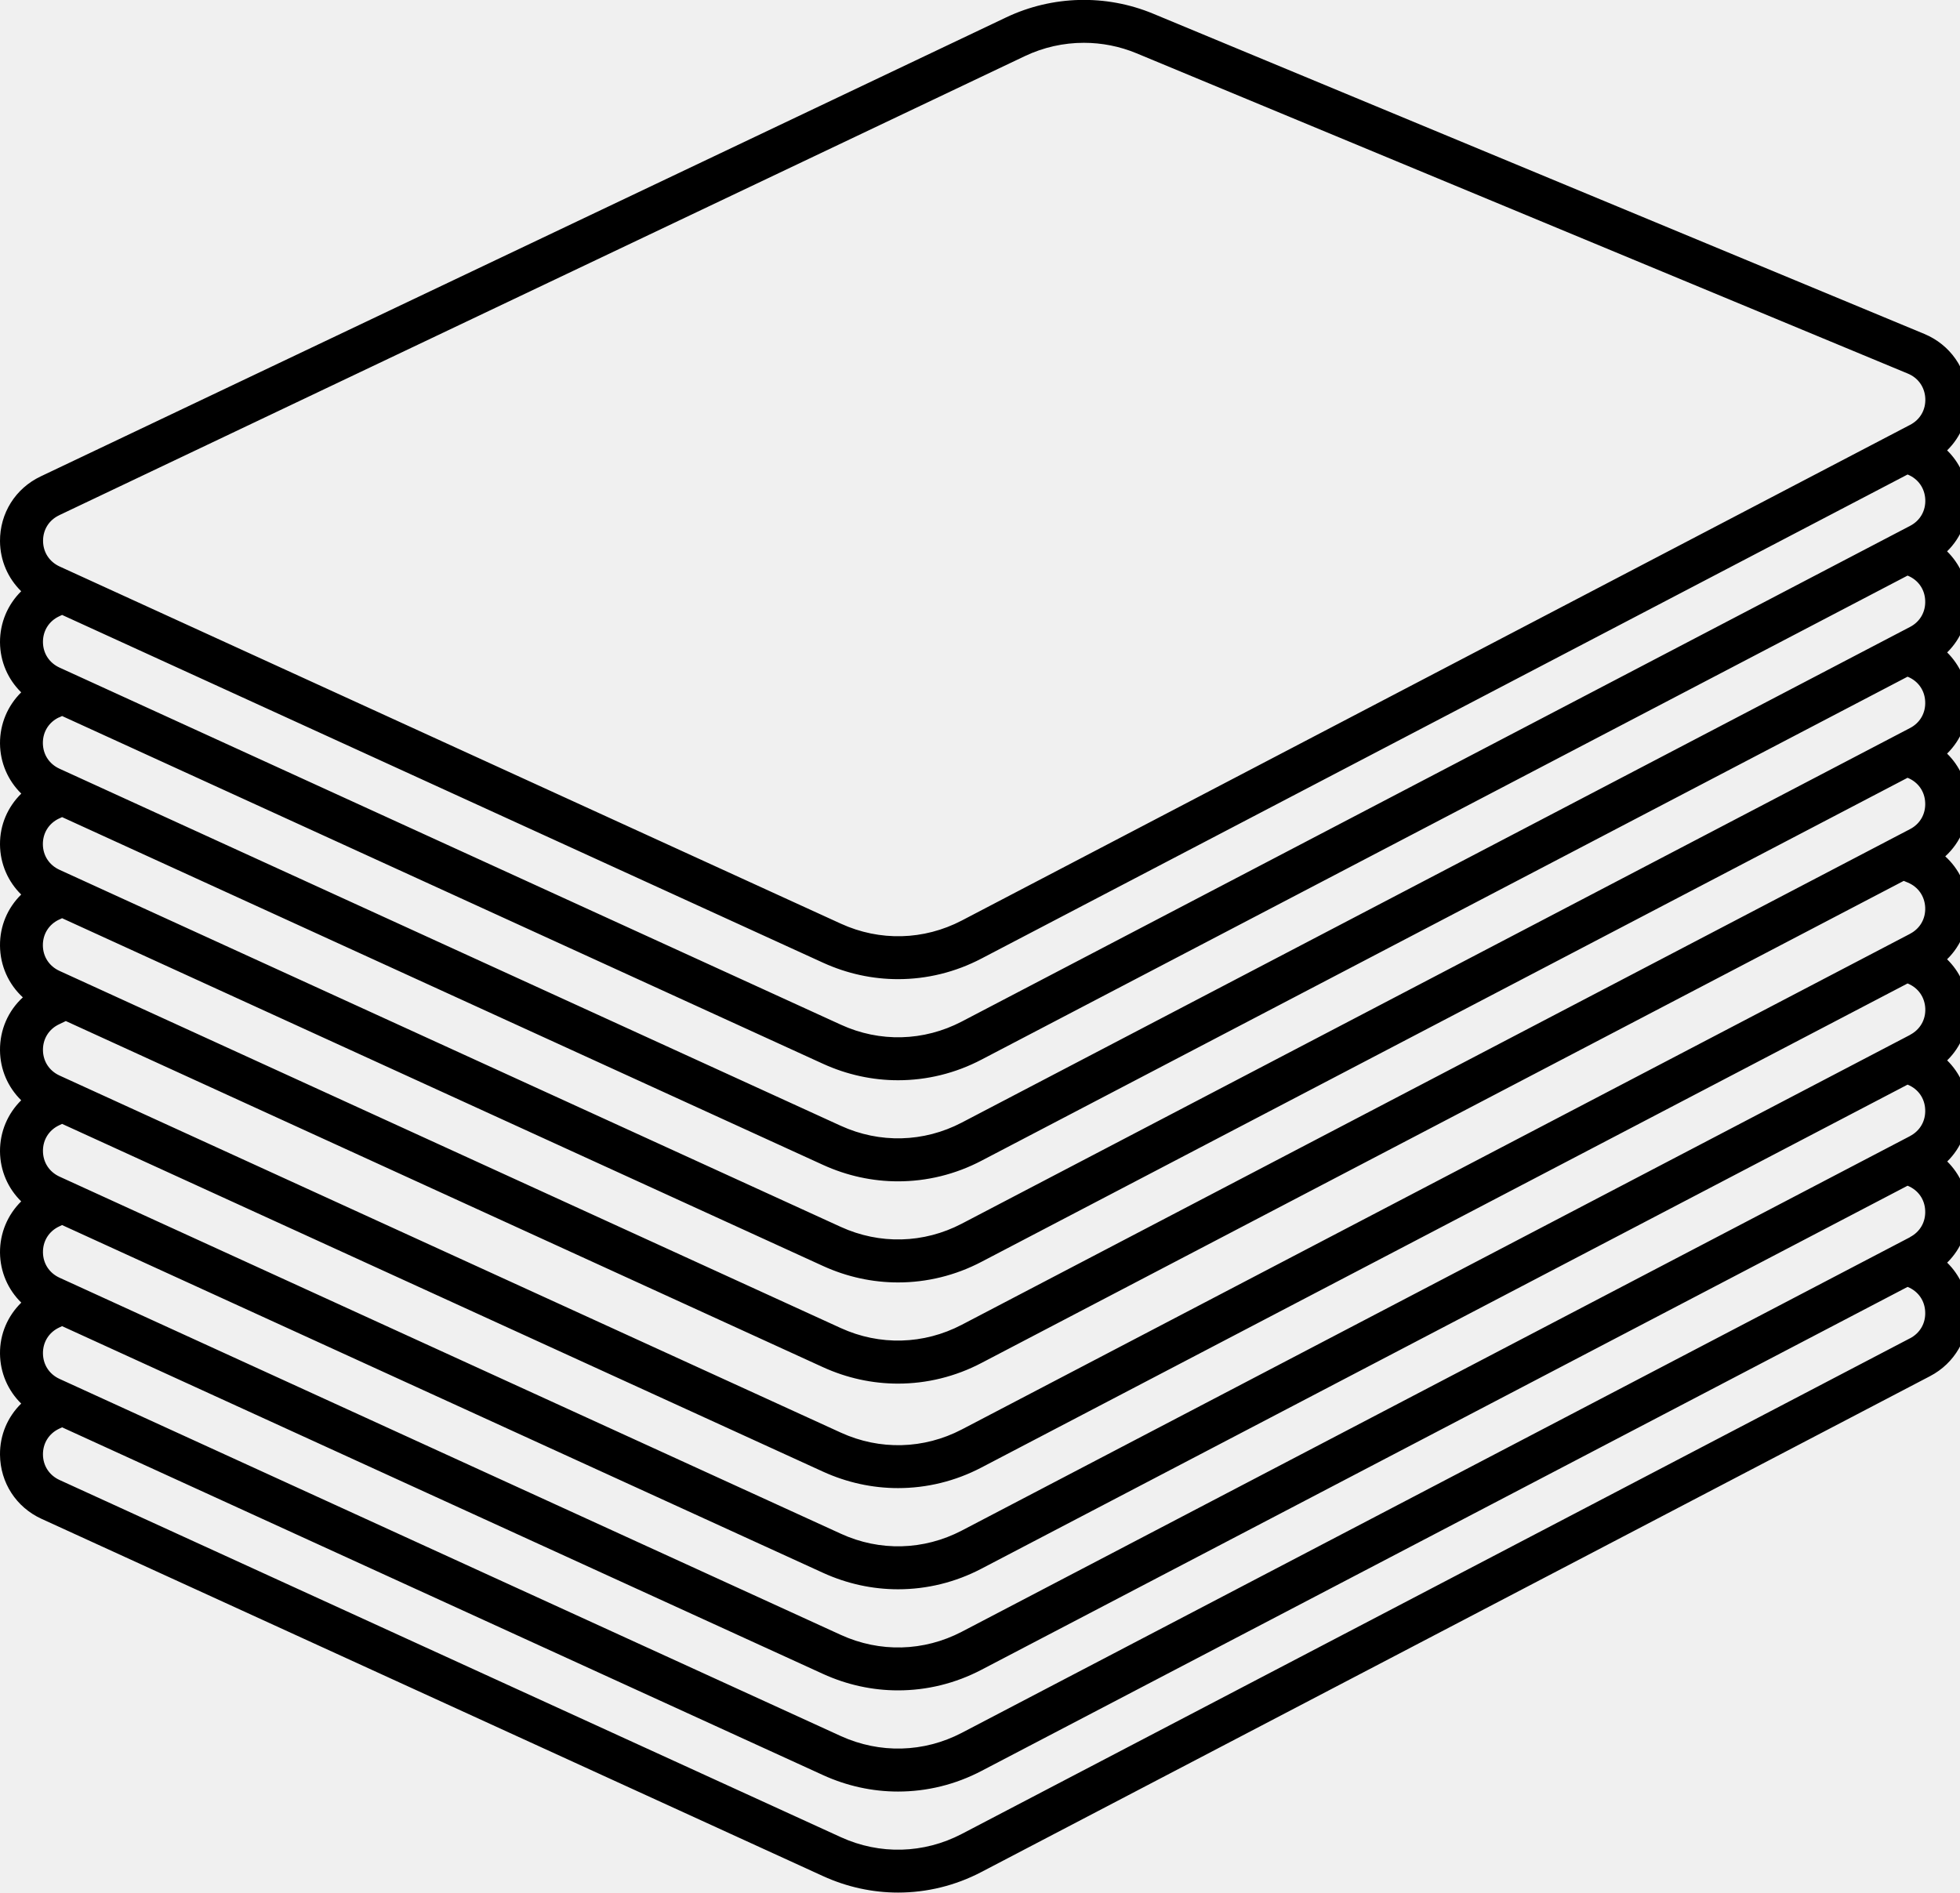
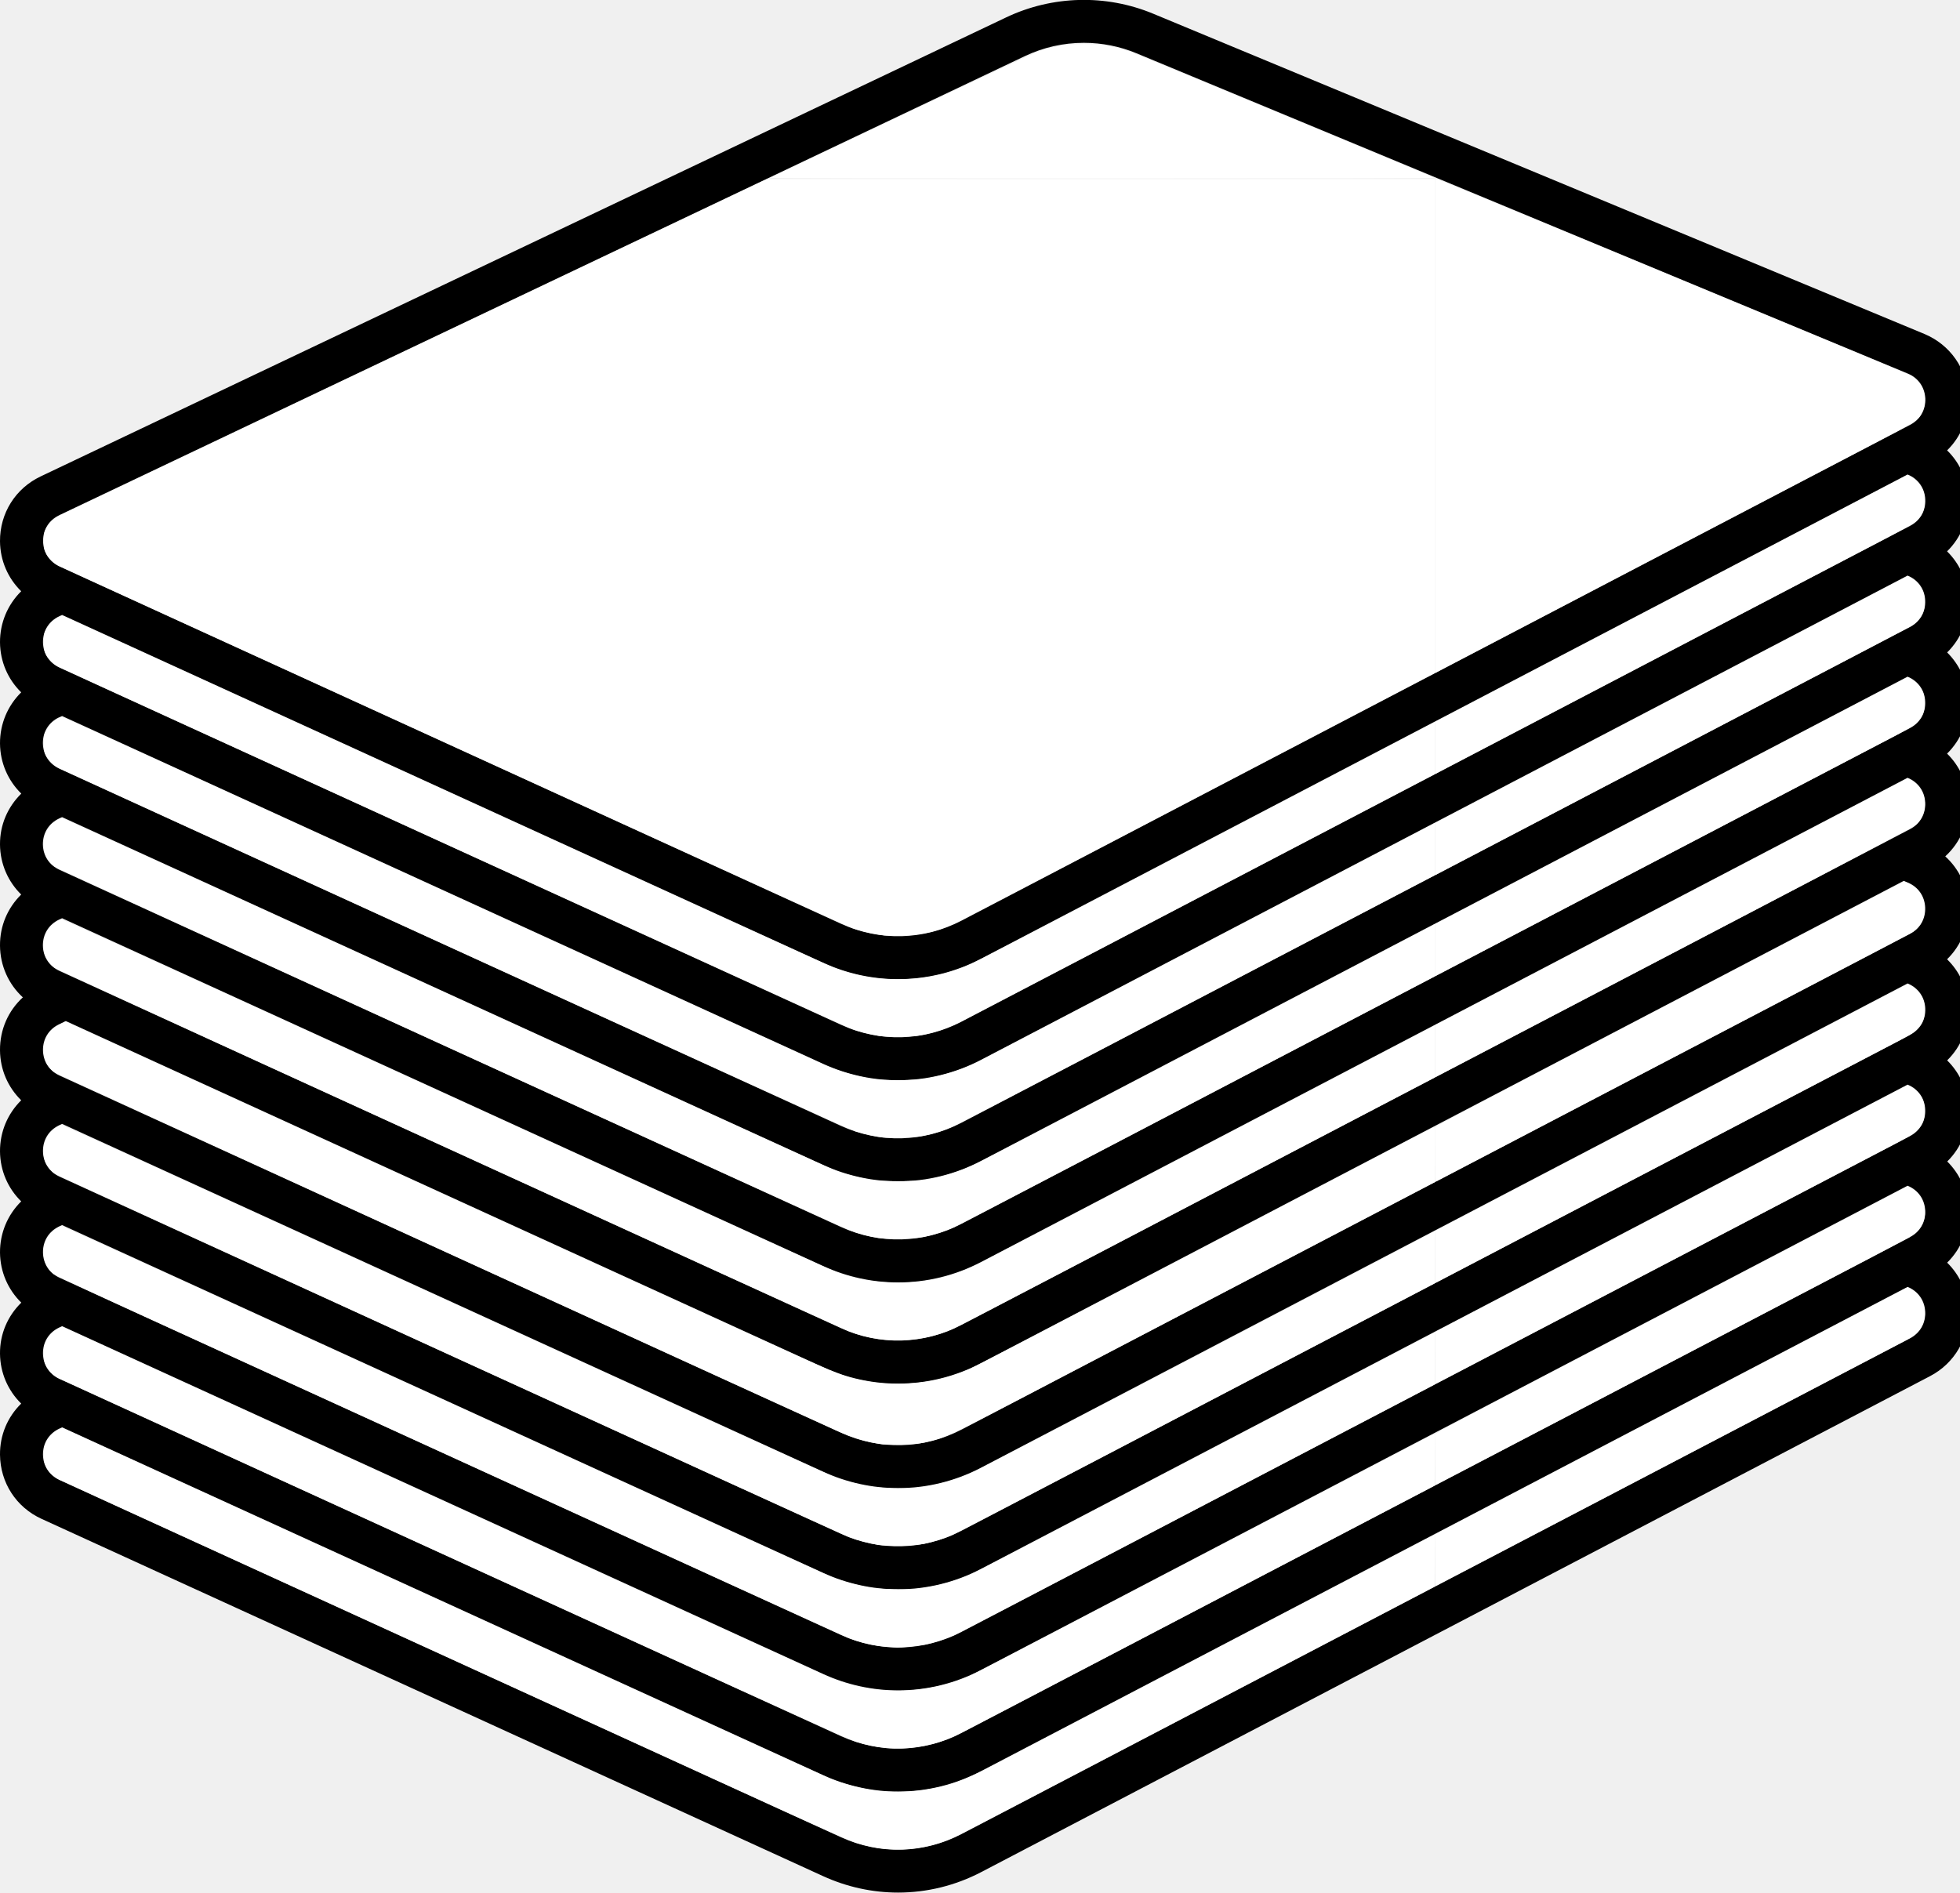
<svg xmlns="http://www.w3.org/2000/svg" width="23.668mm" height="22.862mm" version="1.1" viewBox="0 0 23.668 22.862">
  <g transform="translate(88.991 -136.65)">
    <path d="m-65.479 142.09c0.171-0.167 0.266-0.4 0.255-0.65-0.015-0.337-0.218-0.627-0.53-0.757l-9.313-3.868c-0.569-0.236-1.215-0.22-1.772 0.044l-11.661 5.545c-0.305 0.145-0.493 0.445-0.491 0.783 0.002 0.234 0.096 0.447 0.256 0.604-0.162 0.16-0.257 0.379-0.256 0.617 0.002 0.234 0.096 0.447 0.256 0.604-0.162 0.16-0.257 0.379-0.256 0.617 0.002 0.235 0.097 0.449 0.257 0.606-0.163 0.16-0.259 0.377-0.257 0.615 0.002 0.234 0.097 0.448 0.256 0.604-0.163 0.16-0.258 0.378-0.256 0.617 0.002 0.244 0.104 0.467 0.276 0.625-0.176 0.161-0.278 0.389-0.276 0.639 0.002 0.234 0.096 0.447 0.256 0.604-0.162 0.16-0.257 0.378-0.256 0.617 0.002 0.234 0.096 0.447 0.256 0.604-0.162 0.16-0.257 0.379-0.256 0.617 0.002 0.235 0.097 0.449 0.257 0.606-0.163 0.16-0.259 0.377-0.257 0.615 0.002 0.234 0.097 0.448 0.256 0.604-0.163 0.16-0.258 0.378-0.256 0.617 0.003 0.338 0.195 0.636 0.503 0.776l9.435 4.314c0.291 0.133 0.599 0.199 0.907 0.199 0.346 0 0.691-0.083 1.009-0.25l11.452-5.987c0.299-0.156 0.475-0.463 0.461-0.8-0.01-0.223-0.103-0.423-0.254-0.571 0.171-0.168 0.265-0.4 0.254-0.65-0.01-0.223-0.103-0.423-0.253-0.572 0.17-0.167 0.265-0.4 0.253-0.649-0.01-0.223-0.103-0.423-0.254-0.572 0.171-0.167 0.265-0.4 0.254-0.65-0.01-0.223-0.103-0.423-0.255-0.571 0.171-0.167 0.266-0.4 0.255-0.65-0.01-0.234-0.112-0.443-0.277-0.593 0.185-0.169 0.288-0.41 0.276-0.67-0.01-0.223-0.103-0.423-0.254-0.571 0.171-0.168 0.265-0.4 0.254-0.65-0.01-0.223-0.103-0.423-0.253-0.572 0.17-0.167 0.265-0.4 0.253-0.649-0.01-0.223-0.103-0.423-0.254-0.572 0.171-0.167 0.265-0.4 0.254-0.65-0.01-0.223-0.103-0.423-0.255-0.571zm-22.798 0.783 11.661-5.545c0.225-0.107 0.469-0.161 0.713-0.161 0.216 0 0.433 0.042 0.637 0.127l9.313 3.868c0.126 0.052 0.205 0.165 0.211 0.301 0.006 0.136-0.062 0.255-0.183 0.318l-11.452 5.987c-0.458 0.239-0.99 0.253-1.46 0.038l-9.434-4.314c-0.124-0.057-0.199-0.172-0.2-0.308-0.001-0.137 0.072-0.253 0.195-0.311zm-2.64e-4 1.221 0.036-0.017 9.188 4.2c0.291 0.133 0.599 0.199 0.907 0.199 0.346 0 0.691-0.083 1.009-0.25l11.181-5.845 0.003 1e-3c0.126 0.052 0.205 0.165 0.211 0.301 0.006 0.136-0.062 0.255-0.183 0.318l-11.452 5.987c-0.458 0.239-0.99 0.254-1.46 0.038l-9.435-4.313c-0.124-0.057-0.199-0.172-0.2-0.308-0.001-0.136 0.072-0.253 0.195-0.311zm0 1.221 0.036-0.017 9.188 4.2c0.291 0.133 0.599 0.199 0.907 0.199 0.346 0 0.691-0.083 1.009-0.25l11.181-5.845 0.003 1e-3c0.126 0.052 0.205 0.165 0.21 0.301 0.006 0.136-0.062 0.255-0.183 0.318l-11.452 5.987c-0.458 0.239-0.99 0.253-1.46 0.038l-9.435-4.313c-0.124-0.057-0.199-0.172-0.2-0.309-0.001-0.136 0.072-0.253 0.195-0.311zm0 1.221 0.036-0.017 9.188 4.2c0.291 0.133 0.599 0.199 0.907 0.199 0.346 0 0.691-0.083 1.009-0.25l11.181-5.845 0.003 1e-3c0.126 0.052 0.205 0.165 0.21 0.301 0.006 0.136-0.062 0.255-0.183 0.318l-11.452 5.987c-0.458 0.239-0.99 0.253-1.46 0.038l-9.435-4.313c-0.124-0.057-0.199-0.172-0.2-0.308-0.001-0.136 0.072-0.253 0.195-0.311zm0 1.221 0.036-0.017 9.188 4.2c0.291 0.133 0.599 0.199 0.907 0.199 0.346 0 0.691-0.083 1.009-0.25l11.181-5.845 0.003 1e-3c0.126 0.052 0.205 0.165 0.21 0.301 0.006 0.136-0.062 0.255-0.183 0.318l-11.452 5.987c-0.458 0.239-0.99 0.254-1.46 0.039l-9.435-4.314c-0.124-0.057-0.199-0.172-0.2-0.308-0.001-0.136 0.072-0.253 0.195-0.311zm22.352 5.056-11.452 5.987c-0.458 0.239-0.99 0.254-1.46 0.039l-9.435-4.314c-0.124-0.057-0.199-0.172-0.2-0.308-0.001-0.136 0.072-0.253 0.195-0.311l0.036-0.017 9.188 4.2c0.291 0.133 0.599 0.199 0.907 0.199 0.346 0 0.691-0.083 1.009-0.25l11.181-5.845 0.003 1e-3c0.126 0.052 0.205 0.165 0.21 0.301 0.006 0.137-0.062 0.255-0.183 0.319zm0-1.221-11.452 5.987c-0.458 0.239-0.99 0.253-1.46 0.039l-9.435-4.314c-0.124-0.057-0.199-0.172-0.2-0.309-0.001-0.136 0.072-0.253 0.195-0.311l0.036-0.017 9.188 4.2c0.291 0.133 0.599 0.199 0.907 0.199 0.346 0 0.691-0.083 1.009-0.25l11.181-5.845 0.003 1e-3c0.126 0.052 0.205 0.165 0.21 0.301 0.006 0.136-0.062 0.255-0.183 0.318zm0-1.221-11.452 5.987c-0.458 0.239-0.99 0.253-1.46 0.038l-9.435-4.314c-0.124-0.057-0.199-0.172-0.2-0.308-0.001-0.136 0.072-0.253 0.195-0.311l0.036-0.017 9.188 4.2c0.291 0.133 0.599 0.199 0.907 0.199 0.346 0 0.691-0.083 1.009-0.25l11.181-5.845 0.003 1e-3c0.126 0.052 0.205 0.165 0.21 0.301 0.006 0.137-0.062 0.255-0.183 0.319zm0-1.222-11.452 5.987c-0.458 0.239-0.99 0.254-1.46 0.038l-9.435-4.313c-0.124-0.057-0.199-0.172-0.2-0.309-0.001-0.136 0.072-0.253 0.195-0.311l0.036-0.017 9.188 4.2c0.291 0.133 0.599 0.199 0.907 0.199 0.346 0 0.691-0.083 1.009-0.25l11.181-5.845 0.003 1e-3c0.126 0.052 0.205 0.165 0.211 0.301 0.006 0.136-0.063 0.255-0.183 0.318zm0-1.221-11.452 5.987c-0.458 0.239-0.99 0.253-1.46 0.038l-9.435-4.313c-0.124-0.057-0.199-0.172-0.2-0.308-0.001-0.136 0.072-0.253 0.195-0.311l0.081-0.039 9.142 4.18c0.291 0.133 0.599 0.199 0.907 0.199 0.346 0 0.691-0.083 1.009-0.25l11.136-5.822 0.048 0.02c0.126 0.052 0.205 0.165 0.211 0.301 0.006 0.136-0.062 0.255-0.183 0.318z" stroke-width=".265" />
+     <g fill="#fff" stroke="#ff0" stroke-linecap="round" stroke-linejoin="round">
+       <g stroke-width="0">
+         <path transform="matrix(.28222 0 0 .28222 -88.991 136.65)" d="m37.849 40.034c-0.043-0.007-0.185-0.029-0.316-0.048-0.303-0.043-0.786-0.164-1.08-0.27-0.127-0.045-4.2-1.898-9.053-4.116-20.014-9.149-24.735-11.309-24.884-11.384-0.222-0.112-0.449-0.336-0.55-0.544-0.079-0.161-0.087-0.209-0.087-0.525 0-0.321 0.007-0.361 0.092-0.53 0.121-0.239 0.331-0.431 0.638-0.584 0.137-0.068 6.99-3.329 15.229-7.247l14.981-7.123h14.29 14.29v10.567 10.567l-3.512 1.836c-1.931 1.01-6.438 3.366-10.015 5.237-3.577 1.871-6.688 3.49-6.913 3.599-0.826 0.397-1.486 0.551-2.431 0.567-0.33 0.006-0.635 0.004-0.679-0.003z" />
+         <path transform="matrix(.28222 0 0 .28222 -88.991 136.65)" d="m37.611 44.331c-0.348-0.053-0.849-0.178-1.158-0.289-0.213-0.076-33.47-15.266-33.929-15.496-0.239-0.12-0.475-0.356-0.576-0.575-0.058-0.125-0.069-0.208-0.07-0.497-8.659e-4 -0.322 0.006-0.36 0.091-0.53 0.169-0.334 0.585-0.643 0.769-0.57 0.047 0.019 3.005 1.37 6.573 3.002 20.357 9.312 26.091 11.929 26.375 12.037 0.978 0.371 1.912 0.526 2.981 0.494 1.035-0.031 1.959-0.24 2.874-0.651 0.182-0.082 2.391-1.226 4.909-2.542 2.518-1.317 6.751-3.53 9.407-4.918 2.656-1.388 4.99-2.609 5.185-2.712l0.355-0.188v1.115 1.115l-2.06 1.077c-8.783 4.594-17.999 9.409-18.291 9.555-0.44 0.221-0.983 0.409-1.477 0.514-0.318 0.067-0.486 0.082-1.027 0.092-0.448 0.008-0.735-0.001-0.932-0.032z" />
+         <path transform="matrix(.28222 0 0 .28222 -88.991 136.65)" d="m37.786 48.682c-0.33-0.04-0.843-0.156-1.175-0.265-0.259-0.085-5.599-2.511-17.097-7.767-9.196-4.204-16.823-7.693-16.948-7.754-0.263-0.128-0.512-0.369-0.619-0.601-0.058-0.126-0.069-0.206-0.069-0.497 0-0.319 0.007-0.361 0.088-0.514 0.048-0.092 0.14-0.225 0.204-0.295 0.116-0.128 0.396-0.311 0.478-0.311 0.024-1.63e-4 2.339 1.049 5.146 2.332 2.806 1.283 10.095 4.616 16.198 7.406s11.21 5.123 11.348 5.184c0.571 0.25 1.276 0.454 1.957 0.566 0.544 0.09 1.816 0.081 2.362-0.017 0.771-0.138 1.55-0.389 2.169-0.7 0.212-0.107 7.435-3.879 17.96-9.382 0.564-0.295 1.157-0.606 1.318-0.692l0.292-0.156v1.116 1.116l-4.838 2.529c-2.661 1.391-7.253 3.791-10.204 5.334-2.951 1.543-5.487 2.857-5.635 2.92-0.441 0.188-0.811 0.299-1.31 0.393-0.245 0.046-1.38 0.083-1.626 0.053z" />
+         <path transform="matrix(.28222 0 0 .28222 -88.991 136.65)" d="m37.581 52.979c-0.398-0.063-0.742-0.152-1.141-0.295-0.488-0.175-33.965-15.488-34.124-15.61-0.32-0.245-0.468-0.577-0.448-1.01 0.014-0.302 0.106-0.534 0.297-0.746 0.118-0.13 0.399-0.316 0.48-0.316 0.022-1.63e-4 3.524 1.592 7.781 3.539 21.722 9.931 25.064 11.456 25.355 11.564 0.384 0.143 1.016 0.307 1.484 0.385 0.481 0.08 1.835 0.081 2.317 0.002 0.76-0.125 1.481-0.353 2.166-0.683 0.243-0.117 2.317-1.194 4.609-2.393 2.292-1.199 6.511-3.404 9.376-4.901 2.865-1.497 5.312-2.778 5.438-2.846l0.229-0.124v1.117 1.117l-1.602 0.838c-0.881 0.461-3.3 1.725-5.374 2.81s-5.946 3.109-8.602 4.497c-2.656 1.389-4.934 2.571-5.06 2.626-0.344 0.151-0.839 0.306-1.226 0.384-0.447 0.09-1.517 0.115-1.953 0.045z" />
+         <path transform="matrix(.28222 0 0 .28222 -88.991 136.65)" d="m38.023 57.348c-0.576-0.035-1.188-0.17-1.709-0.377-0.13-0.052-2.796-1.264-5.925-2.694s-10.681-4.883-16.784-7.672c-6.103-2.789-11.169-5.122-11.259-5.183-0.19-0.129-0.372-0.377-0.438-0.595-0.109-0.361-0.032-0.811 0.187-1.098 0.106-0.139 0.396-0.36 0.509-0.389 0.044-0.011 3.793 1.688 11.365 5.15 20.135 9.205 21.491 9.824 21.809 9.942 0.855 0.318 1.688 0.461 2.67 0.461 1.249-8.49e-4 2.329-0.261 3.474-0.838 0.218-0.11 3.983-2.074 8.365-4.366 4.383-2.291 8.675-4.535 9.539-4.987l1.571-0.821v1.114 1.114l-1.539 0.804c-4.502 2.353-10.955 5.728-14.655 7.663-2.3 1.203-4.309 2.243-4.463 2.31-0.825 0.359-1.773 0.521-2.718 0.463z" />
+         <path transform="matrix(.28222 0 0 .28222 -88.991 136.65)" d="m37.77 61.814c-0.728-0.107-1.254-0.265-1.985-0.594-4.009-1.808-33.374-15.266-33.47-15.338-0.319-0.243-0.467-0.576-0.449-1.011 0.02-0.47 0.254-0.811 0.718-1.044l0.223-0.112 12.367 5.654c6.802 3.11 14.169 6.478 16.371 7.484 4.255 1.945 4.519 2.055 5.329 2.216 0.594 0.119 0.967 0.154 1.589 0.152 1.062-0.004 2.05-0.209 3.005-0.625 0.184-0.08 3.745-1.929 7.914-4.108 4.169-2.179 8.555-4.472 9.746-5.095 1.191-0.623 2.189-1.141 2.218-1.152 0.048-0.018 0.052 0.077 0.052 1.162v1.182l-2.659 1.39c-3.559 1.86-10.903 5.7-14.718 7.695-3.045 1.592-3.547 1.835-4.078 1.971-0.571 0.146-0.741 0.167-1.415 0.177-0.365 0.005-0.706 0.003-0.758-0.004z" />
+         <path transform="matrix(.28222 0 0 .28222 -88.991 136.65)" d="m37.553 66.111c-0.36-0.058-0.937-0.213-1.228-0.328-0.541-0.215-33.831-15.454-33.979-15.554-0.189-0.128-0.372-0.376-0.438-0.595-0.109-0.361-0.032-0.811 0.187-1.098 0.106-0.14 0.397-0.36 0.511-0.389 0.046-0.012 2.624 1.152 8.193 3.698 21.375 9.773 24.688 11.284 24.967 11.388 0.386 0.144 0.927 0.287 1.405 0.373 0.476 0.085 1.519 0.117 2.043 0.063 0.84-0.087 1.757-0.349 2.528-0.722 0.362-0.175 18.768-9.783 19.46-10.158l0.198-0.107-0.008 1.121-0.008 1.121-3.93 2.055c-2.162 1.13-6.757 3.532-10.212 5.339-3.455 1.806-6.393 3.332-6.529 3.39-0.325 0.139-0.786 0.281-1.176 0.362-0.418 0.087-1.561 0.112-1.983 0.044z" />
+         <path transform="matrix(.28222 0 0 .28222 -88.991 136.65)" d="m37.991 70.483c-0.559-0.041-1.176-0.181-1.683-0.382-0.204-0.081-8.453-3.848-30.111-13.752-2.186-0.999-3.847-1.777-3.92-1.835-0.473-0.374-0.559-1.16-0.182-1.654 0.106-0.139 0.396-0.36 0.51-0.389 0.044-0.011 4.36 1.947 13.196 5.987 19.569 8.947 19.64 8.979 19.976 9.104 0.352 0.131 0.996 0.301 1.441 0.381 0.398 0.071 1.576 0.1 2.023 0.049 0.683-0.077 1.396-0.256 2.049-0.513 0.385-0.152-0.831 0.481 19.249-10.017l0.861-0.45-0.008 1.119-0.008 1.119-2.462 1.287c-1.354 0.708-5.921 3.096-10.149 5.306s-7.79 4.067-7.917 4.126c-0.335 0.156-0.921 0.344-1.301 0.417-0.294 0.057-1.06 0.136-1.196 0.124-0.028-0.003-0.193-0.015-0.366-0.028z" />
+         <path transform="matrix(.28222 0 0 .28222 -88.991 136.65)" d="m37.9 74.806c-0.435-0.041-0.887-0.138-1.314-0.28-0.226-0.075-3.353-1.488-8.302-3.751-4.367-1.996-11.924-5.452-16.794-7.678-4.87-2.227-8.923-4.083-9.007-4.125-0.208-0.105-0.419-0.324-0.521-0.541-0.075-0.159-0.084-0.218-0.084-0.511 0-0.292 0.01-0.352 0.083-0.509 0.114-0.243 0.277-0.414 0.51-0.533l0.196-0.1 8.192 3.747c16.662 7.62 24.36 11.139 24.595 11.239 1.884 0.808 4.145 0.789 6.057-0.051 0.13-0.057 4.635-2.402 10.01-5.211 5.375-2.809 9.797-5.116 9.826-5.127 0.048-0.018 0.052 0.068 0.044 1.092l-0.008 1.112-3.062 1.601c-1.684 0.881-6.237 3.261-10.117 5.29-3.88 2.029-7.183 3.748-7.339 3.821-0.898 0.417-1.999 0.609-2.964 0.517z" />
+         <path transform="matrix(.28222 0 0 .28222 -88.991 136.65)" d="m37.873 79.129c-0.404-0.039-0.874-0.141-1.297-0.282-0.22-0.073-1.49-0.635-3.094-1.368-4.401-2.012-14.706-6.724-23.034-10.531-4.262-1.949-7.833-3.585-7.934-3.636-0.237-0.12-0.446-0.33-0.552-0.557-0.075-0.159-0.084-0.218-0.084-0.511 0-0.294 0.01-0.352 0.085-0.514 0.103-0.22 0.336-0.455 0.548-0.553l0.156-0.072 6.392 2.923c19.158 8.762 26.238 11.996 26.431 12.076 0.588 0.244 1.392 0.453 2.058 0.536 0.504 0.063 1.436 0.048 1.957-0.031 1.069-0.162 1.702-0.388 3.015-1.076 3.353-1.757 18.8-9.828 18.834-9.841 0.037-0.014 0.042 0.158 0.035 1.096l-0.008 1.113-2.999 1.568c-13.621 7.123-17.155 8.968-17.457 9.113-0.949 0.456-2.009 0.645-3.054 0.544z" />
+         <path transform="matrix(.28222 0 0 .28222 -88.991 136.65)" d="m61.411 66.841c-2.37e-4 -0.569-0.008-1.062-0.017-1.097-0.014-0.052 0.02-0.083 0.198-0.178 0.118-0.063 3.802-1.99 8.185-4.281 4.384-2.291 8.843-4.622 9.908-5.179l1.937-1.013 0.127 0.065c0.427 0.218 0.685 0.761 0.594 1.252-0.074 0.404-0.301 0.689-0.729 0.917-0.64 0.34-20.177 10.548-20.189 10.548-0.007 0-0.014-0.465-0.014-1.034z" />
+         <path transform="matrix(.28222 0 0 .28222 -88.991 136.65)" d="m61.411 62.517c-2.37e-4 -0.569-0.008-1.063-0.018-1.1-0.016-0.06 0.404-0.287 4.38-2.365 2.419-1.264 6.975-3.646 10.124-5.292l5.726-2.993 0.157 0.086c0.288 0.157 0.499 0.465 0.566 0.825 0.071 0.381-0.049 0.75-0.333 1.031-0.183 0.18-0.391 0.293-4.343 2.357-2.283 1.192-6.87 3.59-10.193 5.327-3.323 1.737-6.047 3.159-6.053 3.159-0.006 0-0.011-0.465-0.011-1.034z" />
+         <path transform="matrix(.28222 0 0 .28222 -88.991 136.65)" d="m61.413 58.113 7.02e-4 -1.113 5.752-3.005c3.164-1.653 7.71-4.029 10.103-5.28l4.351-2.275 0.116 0.054c0.064 0.03 0.195 0.133 0.292 0.229 0.236 0.234 0.322 0.453 0.323 0.822 0.002 0.375-0.083 0.585-0.339 0.837-0.175 0.172-0.316 0.254-1.565 0.904-0.755 0.393-5.25 2.742-9.988 5.219-4.738 2.477-8.712 4.553-8.831 4.613l-0.216 0.109 7.02e-4 -1.113z" />
+         <path transform="matrix(.28222 0 0 .28222 -88.991 136.65)" d="m61.412 53.789 4.04e-4 -1.113 1.475-0.77c0.811-0.424 5.36-2.801 10.108-5.283l8.633-4.513 0.112 0.059c0.061 0.032 0.191 0.137 0.288 0.233 0.238 0.235 0.324 0.453 0.324 0.821 0 0.377-0.085 0.586-0.341 0.837-0.173 0.169-0.312 0.251-1.297 0.762-0.607 0.315-5.138 2.682-10.069 5.259-4.931 2.578-9.025 4.717-9.099 4.755l-0.134 0.068 4.04e-4 -1.113z" />
+         <path transform="matrix(.28222 0 0 .28222 -88.991 136.65)" d="m61.411 49.465c-2.37e-4 -0.613-0.008-1.144-0.018-1.18-0.016-0.06 0.46-0.316 5.059-2.72 2.792-1.46 7.229-3.779 9.859-5.154 2.63-1.375 4.869-2.543 4.975-2.596l0.192-0.095 0.211 0.104c0.433 0.213 0.662 0.584 0.662 1.073 0 0.457-0.207 0.821-0.589 1.037-0.09 0.051-2.188 1.151-4.662 2.444-4.992 2.609-15.547 8.126-15.634 8.172-0.052 0.028-0.055-0.034-0.056-1.085z" />
+         <path transform="matrix(.28222 0 0 .28222 -88.991 136.65)" d="m61.413 44.983 7.31e-4 -1.115 4.348-2.271c2.391-1.249 6.938-3.625 10.103-5.28l5.755-3.009 0.116 0.055c0.161 0.075 0.421 0.343 0.506 0.521 0.229 0.476 0.122 1.06-0.258 1.401-0.132 0.119-2.04 1.128-9.729 5.148-5.261 2.75-9.852 5.15-10.204 5.333l-0.639 0.332 7.3e-4 -1.115z" />
+         <path transform="matrix(.28222 0 0 .28222 -88.991 136.65)" d="m61.413 40.657 6.61e-4 -1.114 0.37-0.193c0.69-0.361 14.939-7.809 17.399-9.096l2.445-1.278 0.112 0.059c0.062 0.032 0.192 0.137 0.289 0.233 0.237 0.234 0.322 0.452 0.322 0.821 0 0.378-0.085 0.587-0.338 0.834-0.173 0.168-0.334 0.261-1.628 0.934-1.271 0.661-4.234 2.21-15.705 8.207-1.684 0.88-3.108 1.625-3.165 1.654l-0.103 0.053 6.61e-4 -1.114z" />
+         <path transform="matrix(.28222 0 0 .28222 -88.991 136.65)" d="m61.412 36.334v-1.115l3.812-1.993c2.096-1.096 6.645-3.474 10.107-5.284l6.295-3.291 0.138 0.073c0.194 0.103 0.432 0.375 0.517 0.592 0.099 0.253 0.099 0.646 5.3e-4 0.898-0.086 0.221-0.288 0.45-0.513 0.583-0.093 0.055-4.566 2.397-9.939 5.204-5.373 2.808-9.916 5.182-10.094 5.277l-0.324 0.172v-1.115z" />
+         <path transform="matrix(.28222 0 0 .28222 -88.991 136.65)" d="m61.412 32.006v-1.116l20.212-10.567 0.139 0.074c0.196 0.104 0.433 0.376 0.518 0.592 0.054 0.137 0.071 0.246 0.071 0.45 0 0.368-0.086 0.586-0.324 0.821-0.158 0.156-0.381 0.281-2.149 1.204-5.095 2.66-17.915 9.362-18.175 9.501l-0.292 0.156v-1.116z" />
+         <path transform="matrix(.28222 0 0 .28222 -88.991 136.65)" d="m61.412 18.237v-10.56h0.084c0.046 0 3.594 1.458 7.884 3.239 4.29 1.782 8.809 3.658 10.041 4.169 1.233 0.511 2.3 0.964 2.372 1.006 0.072 0.042 0.195 0.148 0.275 0.236 0.315 0.35 0.385 0.883 0.173 1.323-0.161 0.334-0.226 0.375-2.409 1.514-3.769 1.967-17.834 9.32-18.128 9.477l-0.292 0.156v-10.56z" />
+       </g>
+       <path transform="matrix(.28222 0 0 .28222 -88.991 136.65)" d="m32.969 7.612c0.084-0.075 11.256-5.348 11.514-5.434 1.179-0.396 2.663-0.389 3.823 0.018 0.363 0.127 13.018 5.374 13.064 5.416 0.014 0.013-6.375 0.024-14.2 0.024s-14.214-0.011-14.2-0.024z" stroke-width=".001" />
+     </g>
  </g>
</svg>
